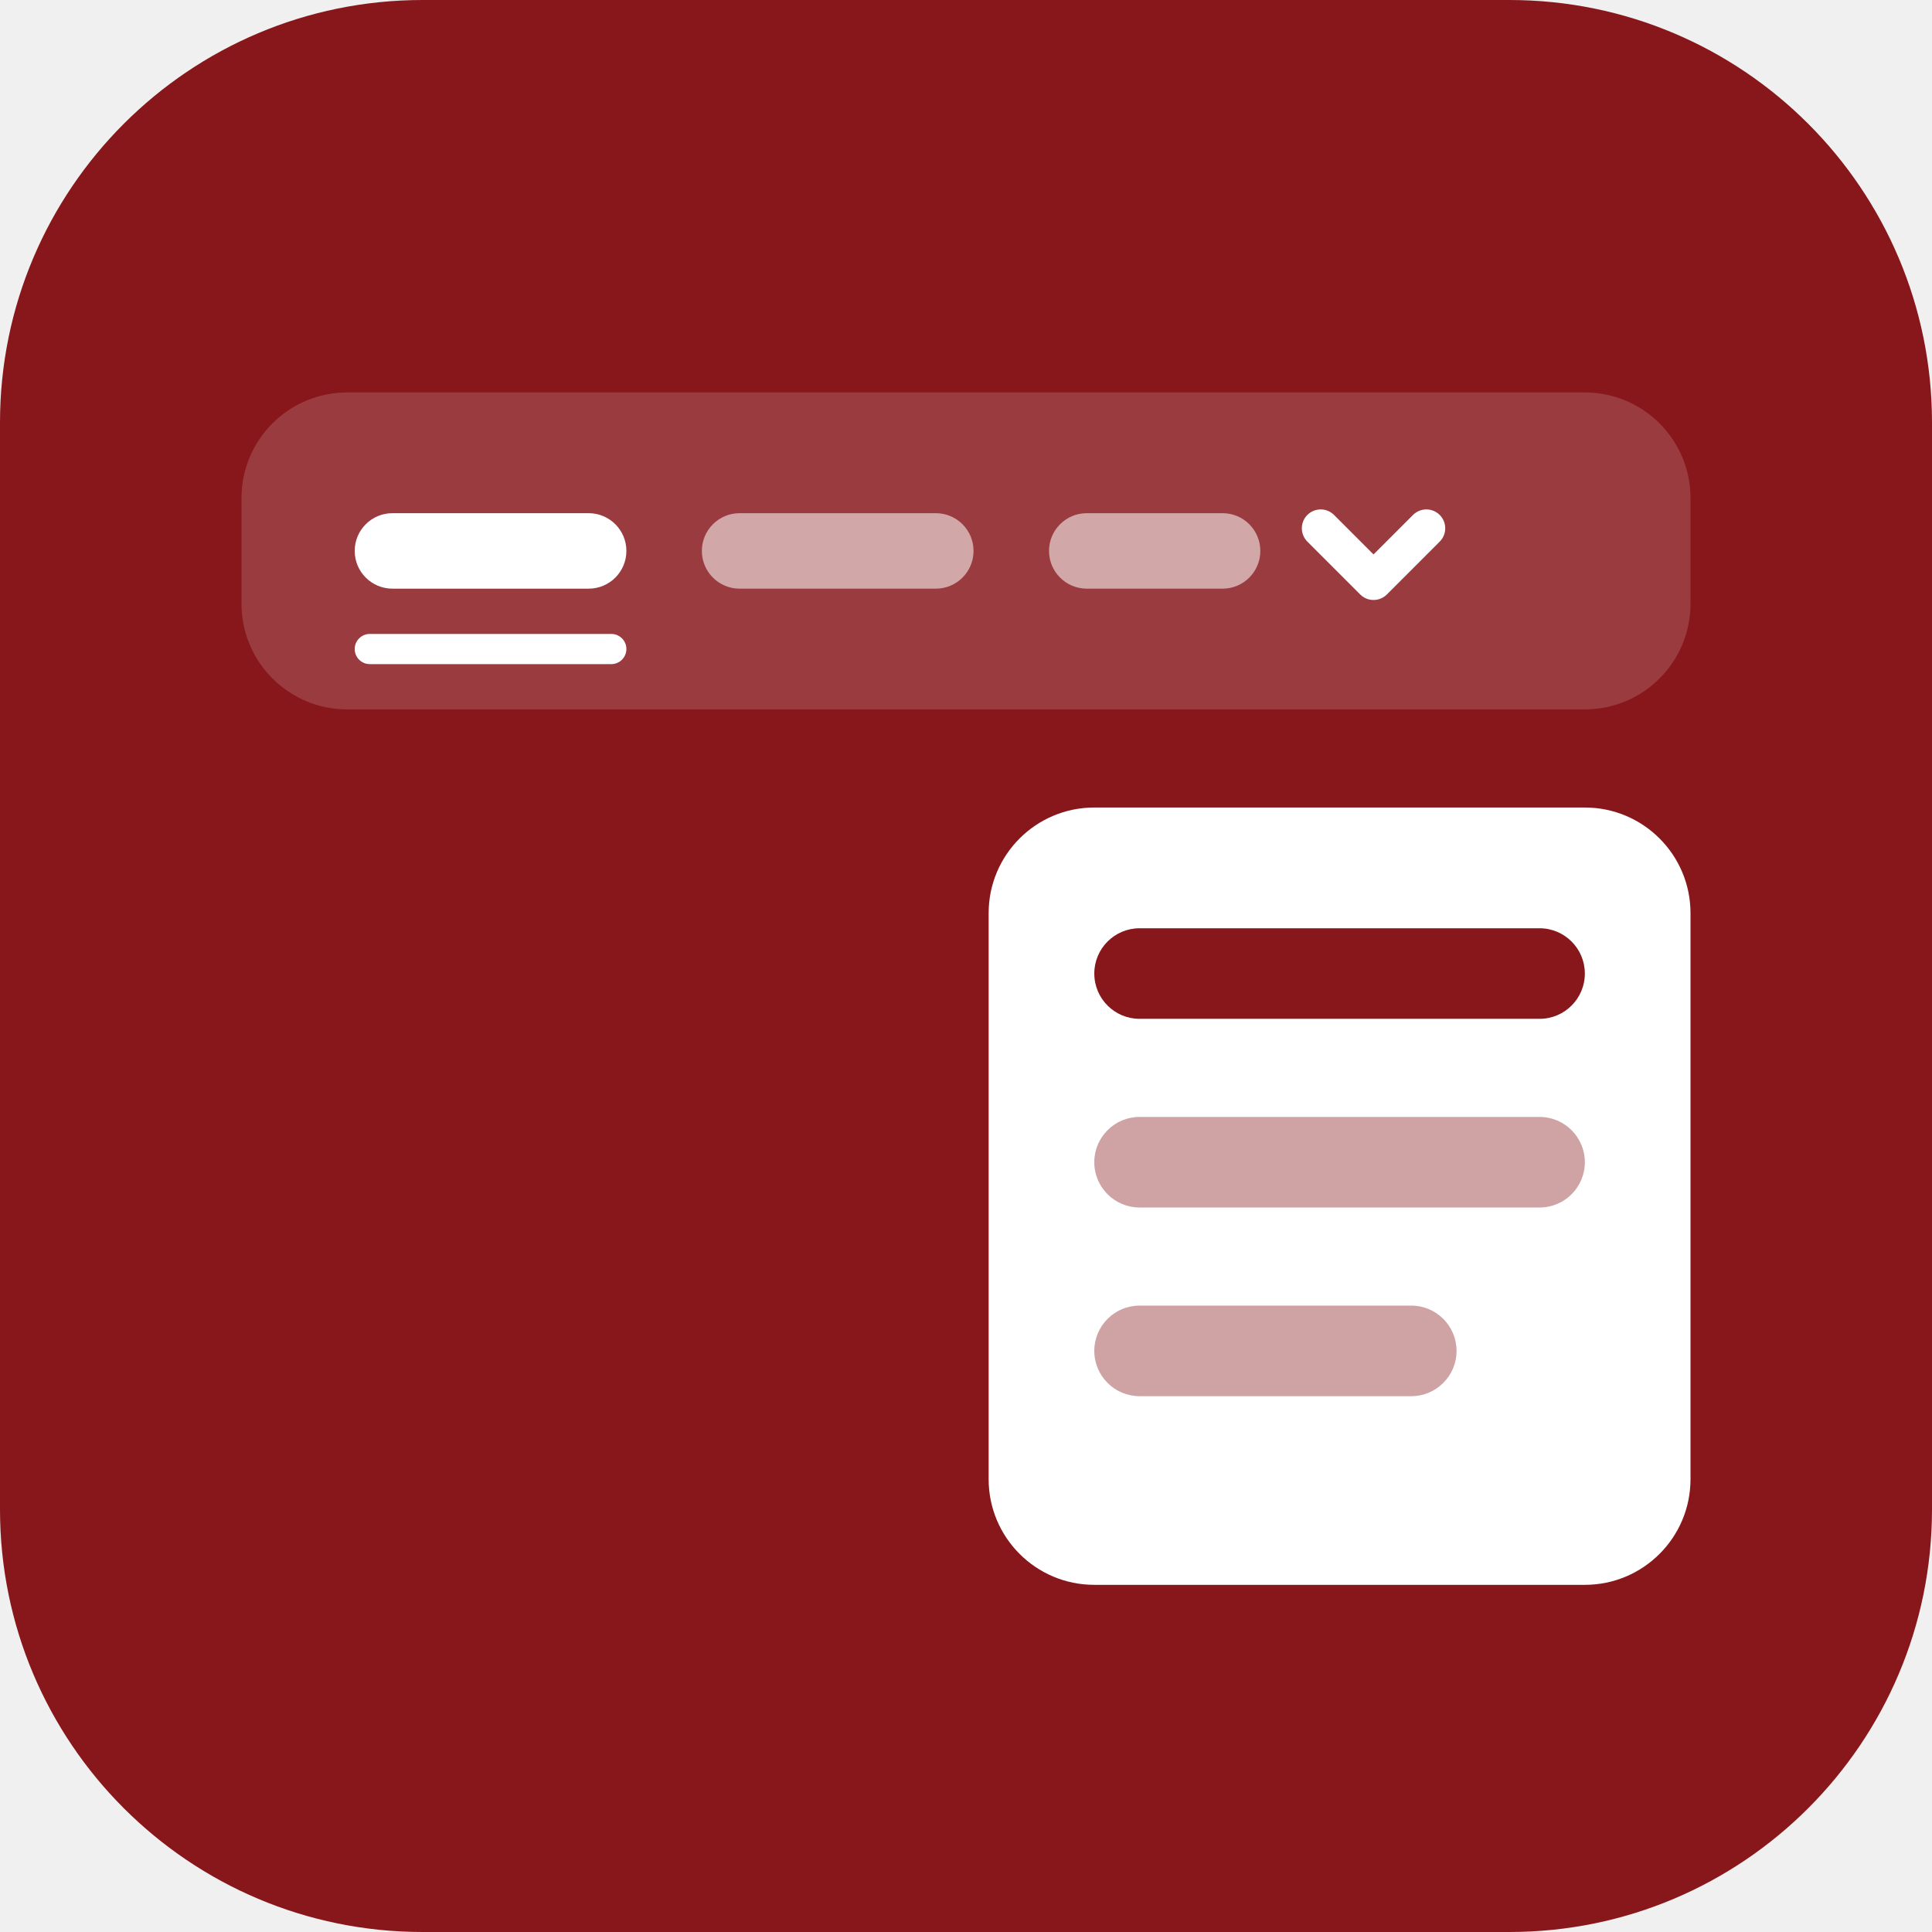
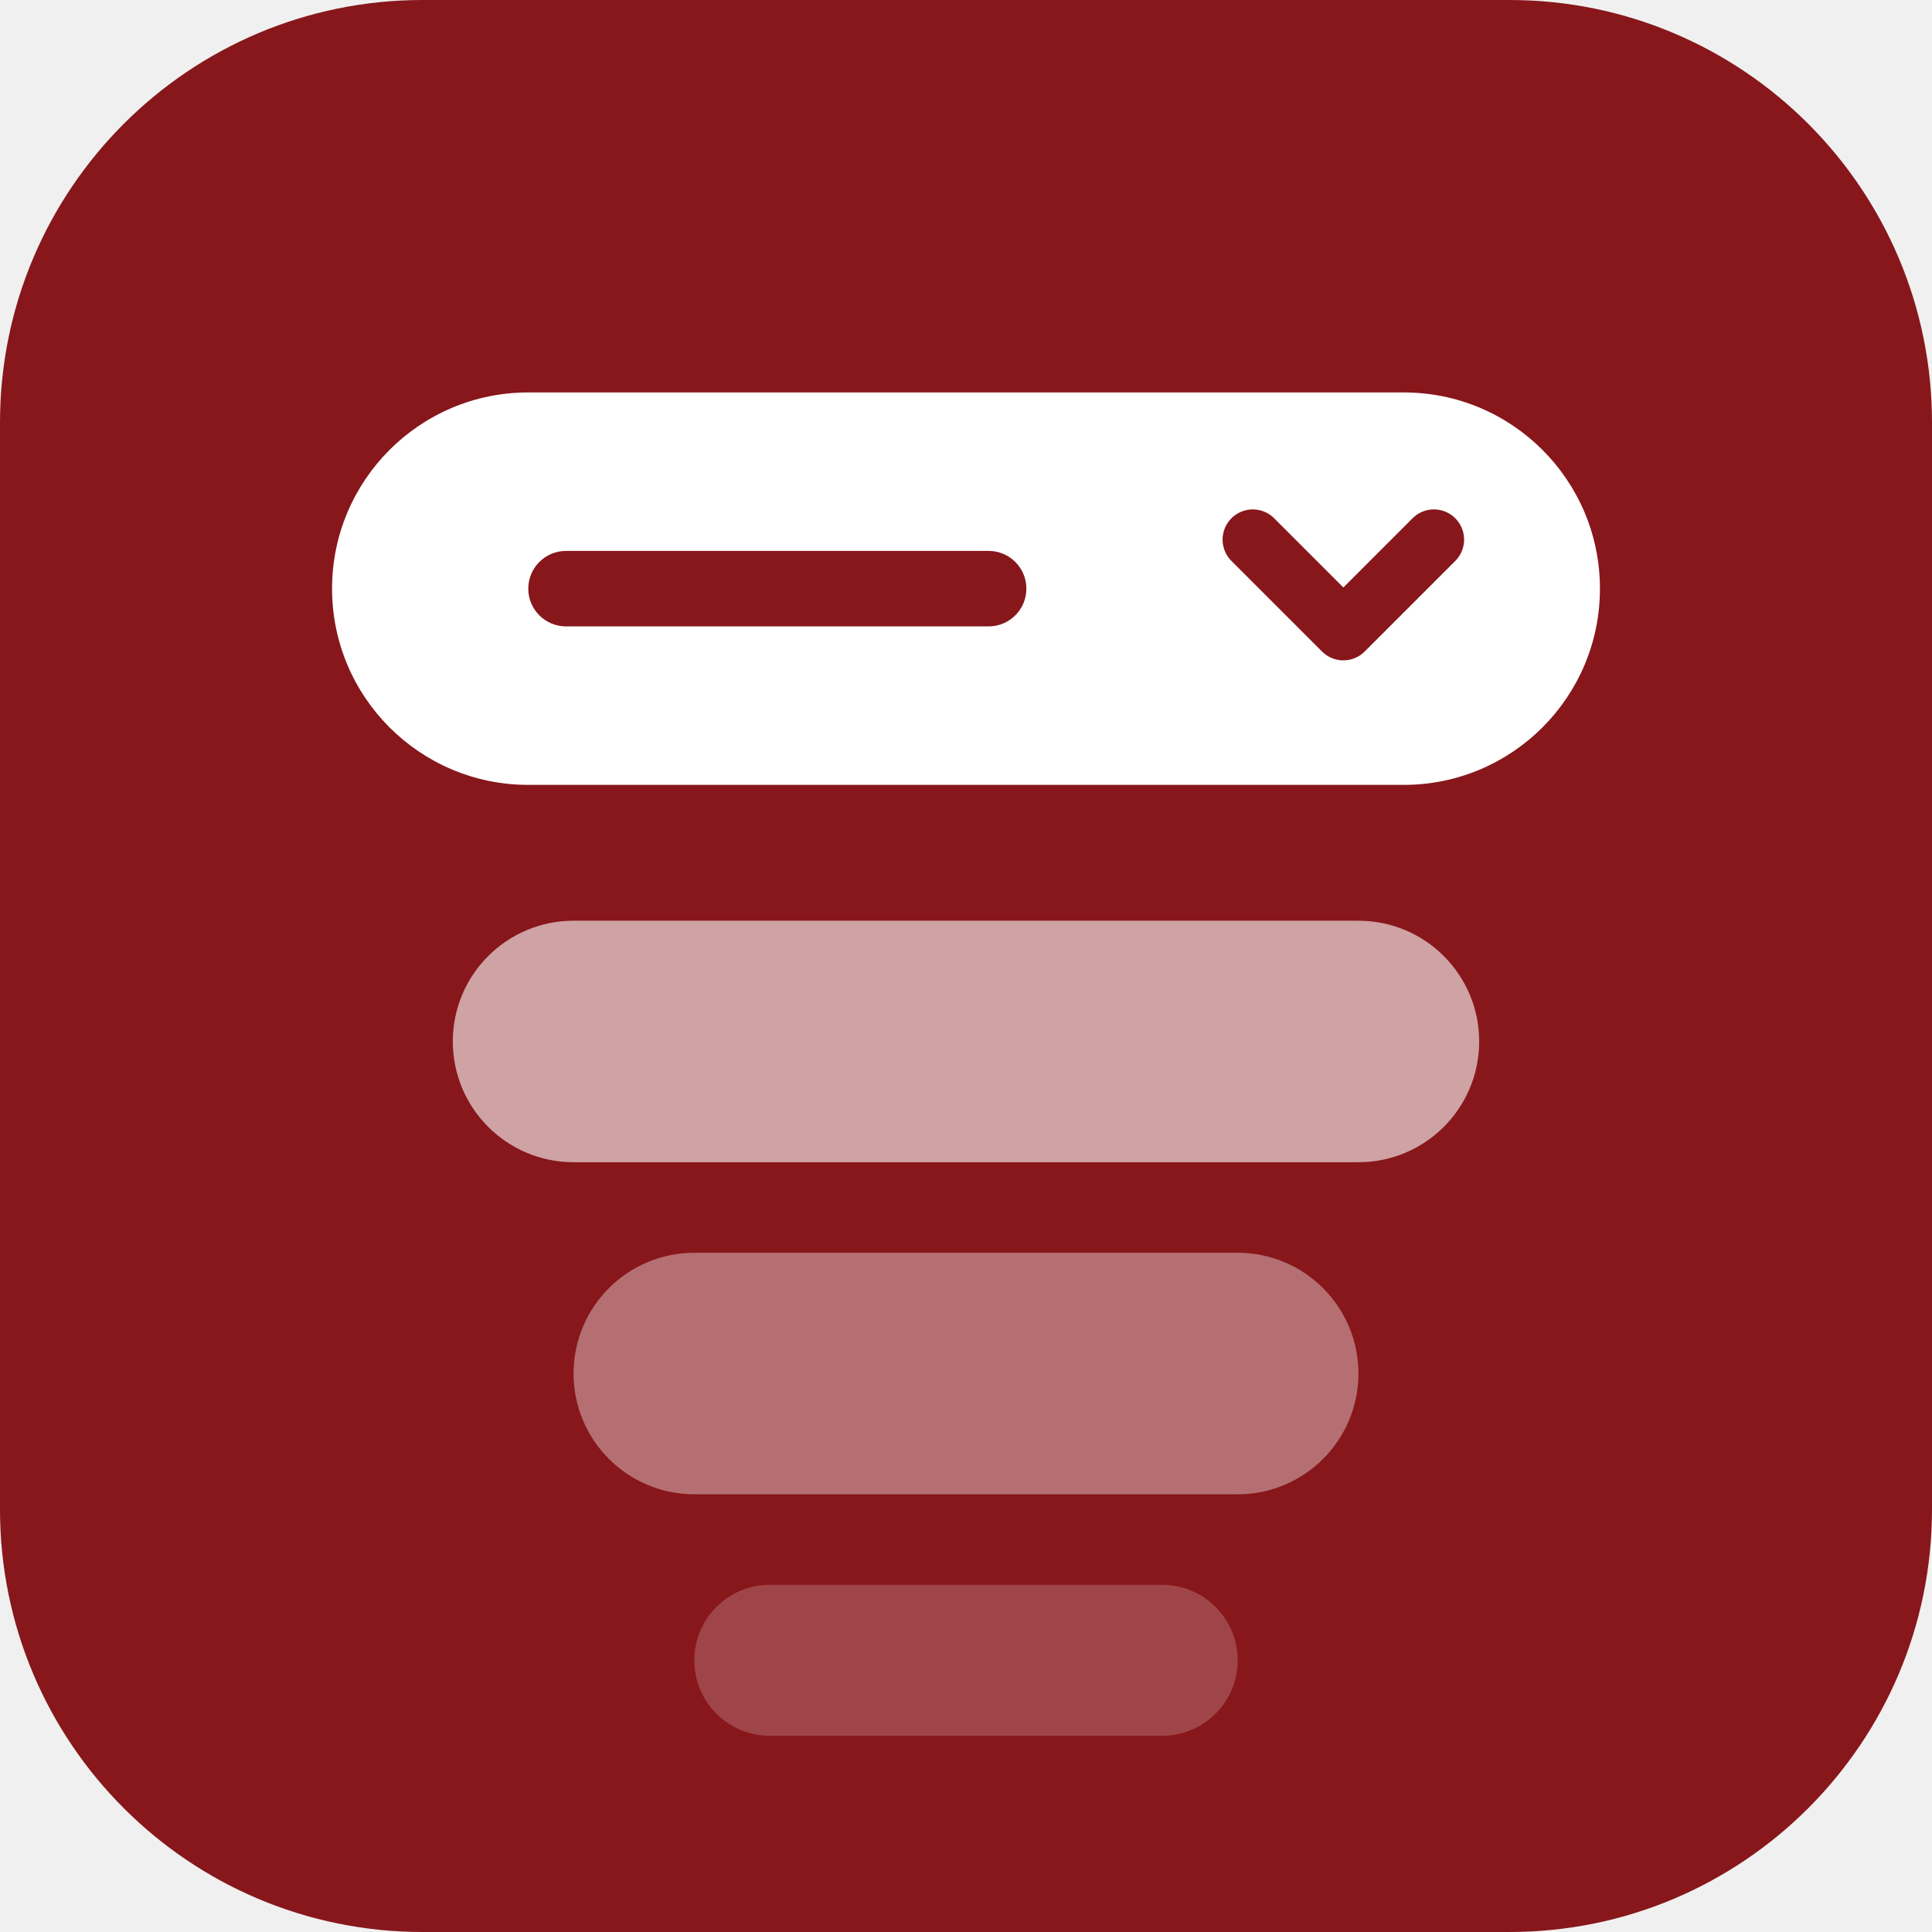
<svg xmlns="http://www.w3.org/2000/svg" viewBox="0 0 512 512" role="img" aria-label="HCS.UmbCustomHeader logo">
  <rect width="512" height="512" rx="112" fill="#87171B" />
-   <rect x="64" y="104" width="384" height="84" rx="28" fill="#fff" fill-opacity=".16" />
-   <rect x="94" y="136" width="72" height="20" rx="10" fill="#fff" />
-   <rect x="94" y="168" width="72" height="8" rx="4" fill="#fff" />
-   <rect x="186" y="136" width="72" height="20" rx="10" fill="#fff" fill-opacity=".55" />
-   <rect x="278" y="136" width="56" height="20" rx="10" fill="#fff" fill-opacity=".55" />
-   <path d="M350 140l14 14 14-14" fill="none" stroke="#fff" stroke-width="10" stroke-linecap="round" stroke-linejoin="round" />
-   <rect x="262" y="214" width="186" height="206" rx="28" fill="#fff" />
-   <rect x="290" y="246" width="130" height="24" rx="12" fill="#87171B" />
-   <rect x="290" y="296" width="130" height="24" rx="12" fill="#87171B" fill-opacity=".4" />
-   <rect x="290" y="346" width="96" height="24" rx="12" fill="#87171B" fill-opacity=".4" />
+   <rect x="88" y="104" width="336" height="104" rx="52" fill="#fff" />
+   <rect x="140" y="146" width="132" height="20" rx="10" fill="#87171B" />
+   <path d="M332 143l24 24 24-24" fill="none" stroke="#87171B" stroke-width="16" stroke-linecap="round" stroke-linejoin="round" />
+   <rect x="120" y="244" width="272" height="64" rx="32" fill="#fff" fill-opacity=".6" />
+   <rect x="152" y="332" width="208" height="64" rx="32" fill="#fff" fill-opacity=".38" />
+   <rect x="184" y="420" width="144" height="40" rx="20" fill="#fff" fill-opacity=".2" />
</svg>
